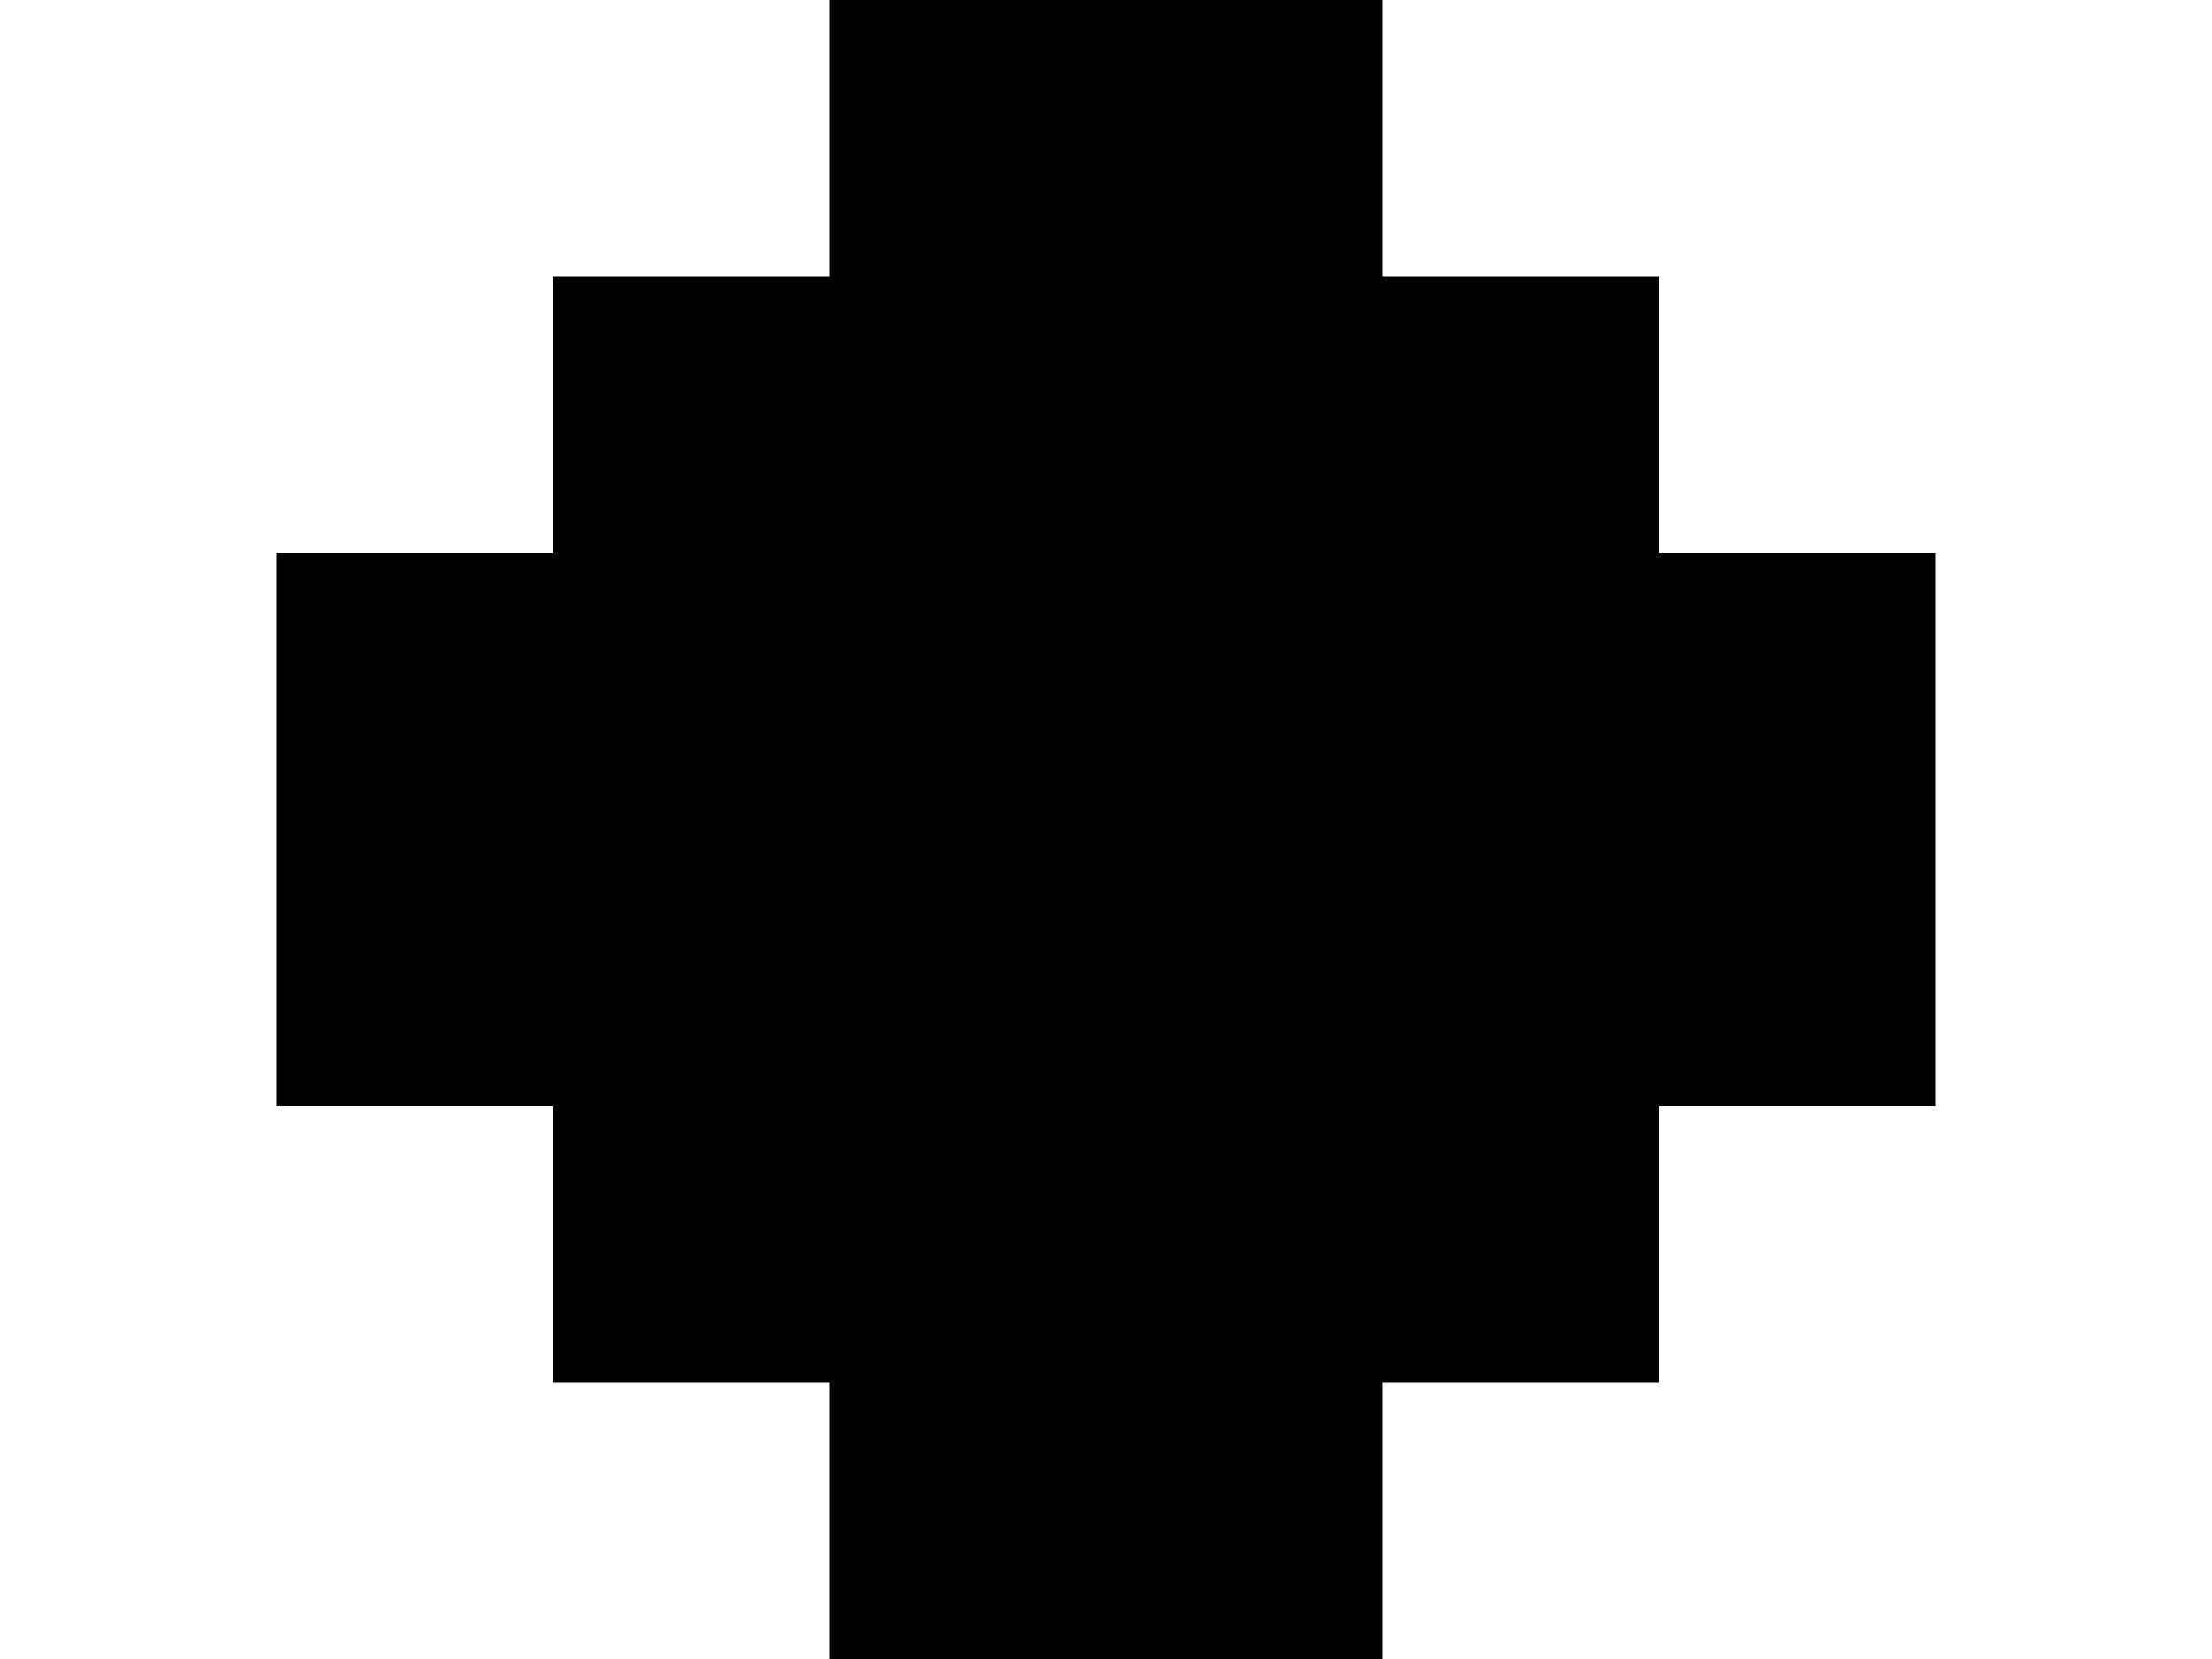
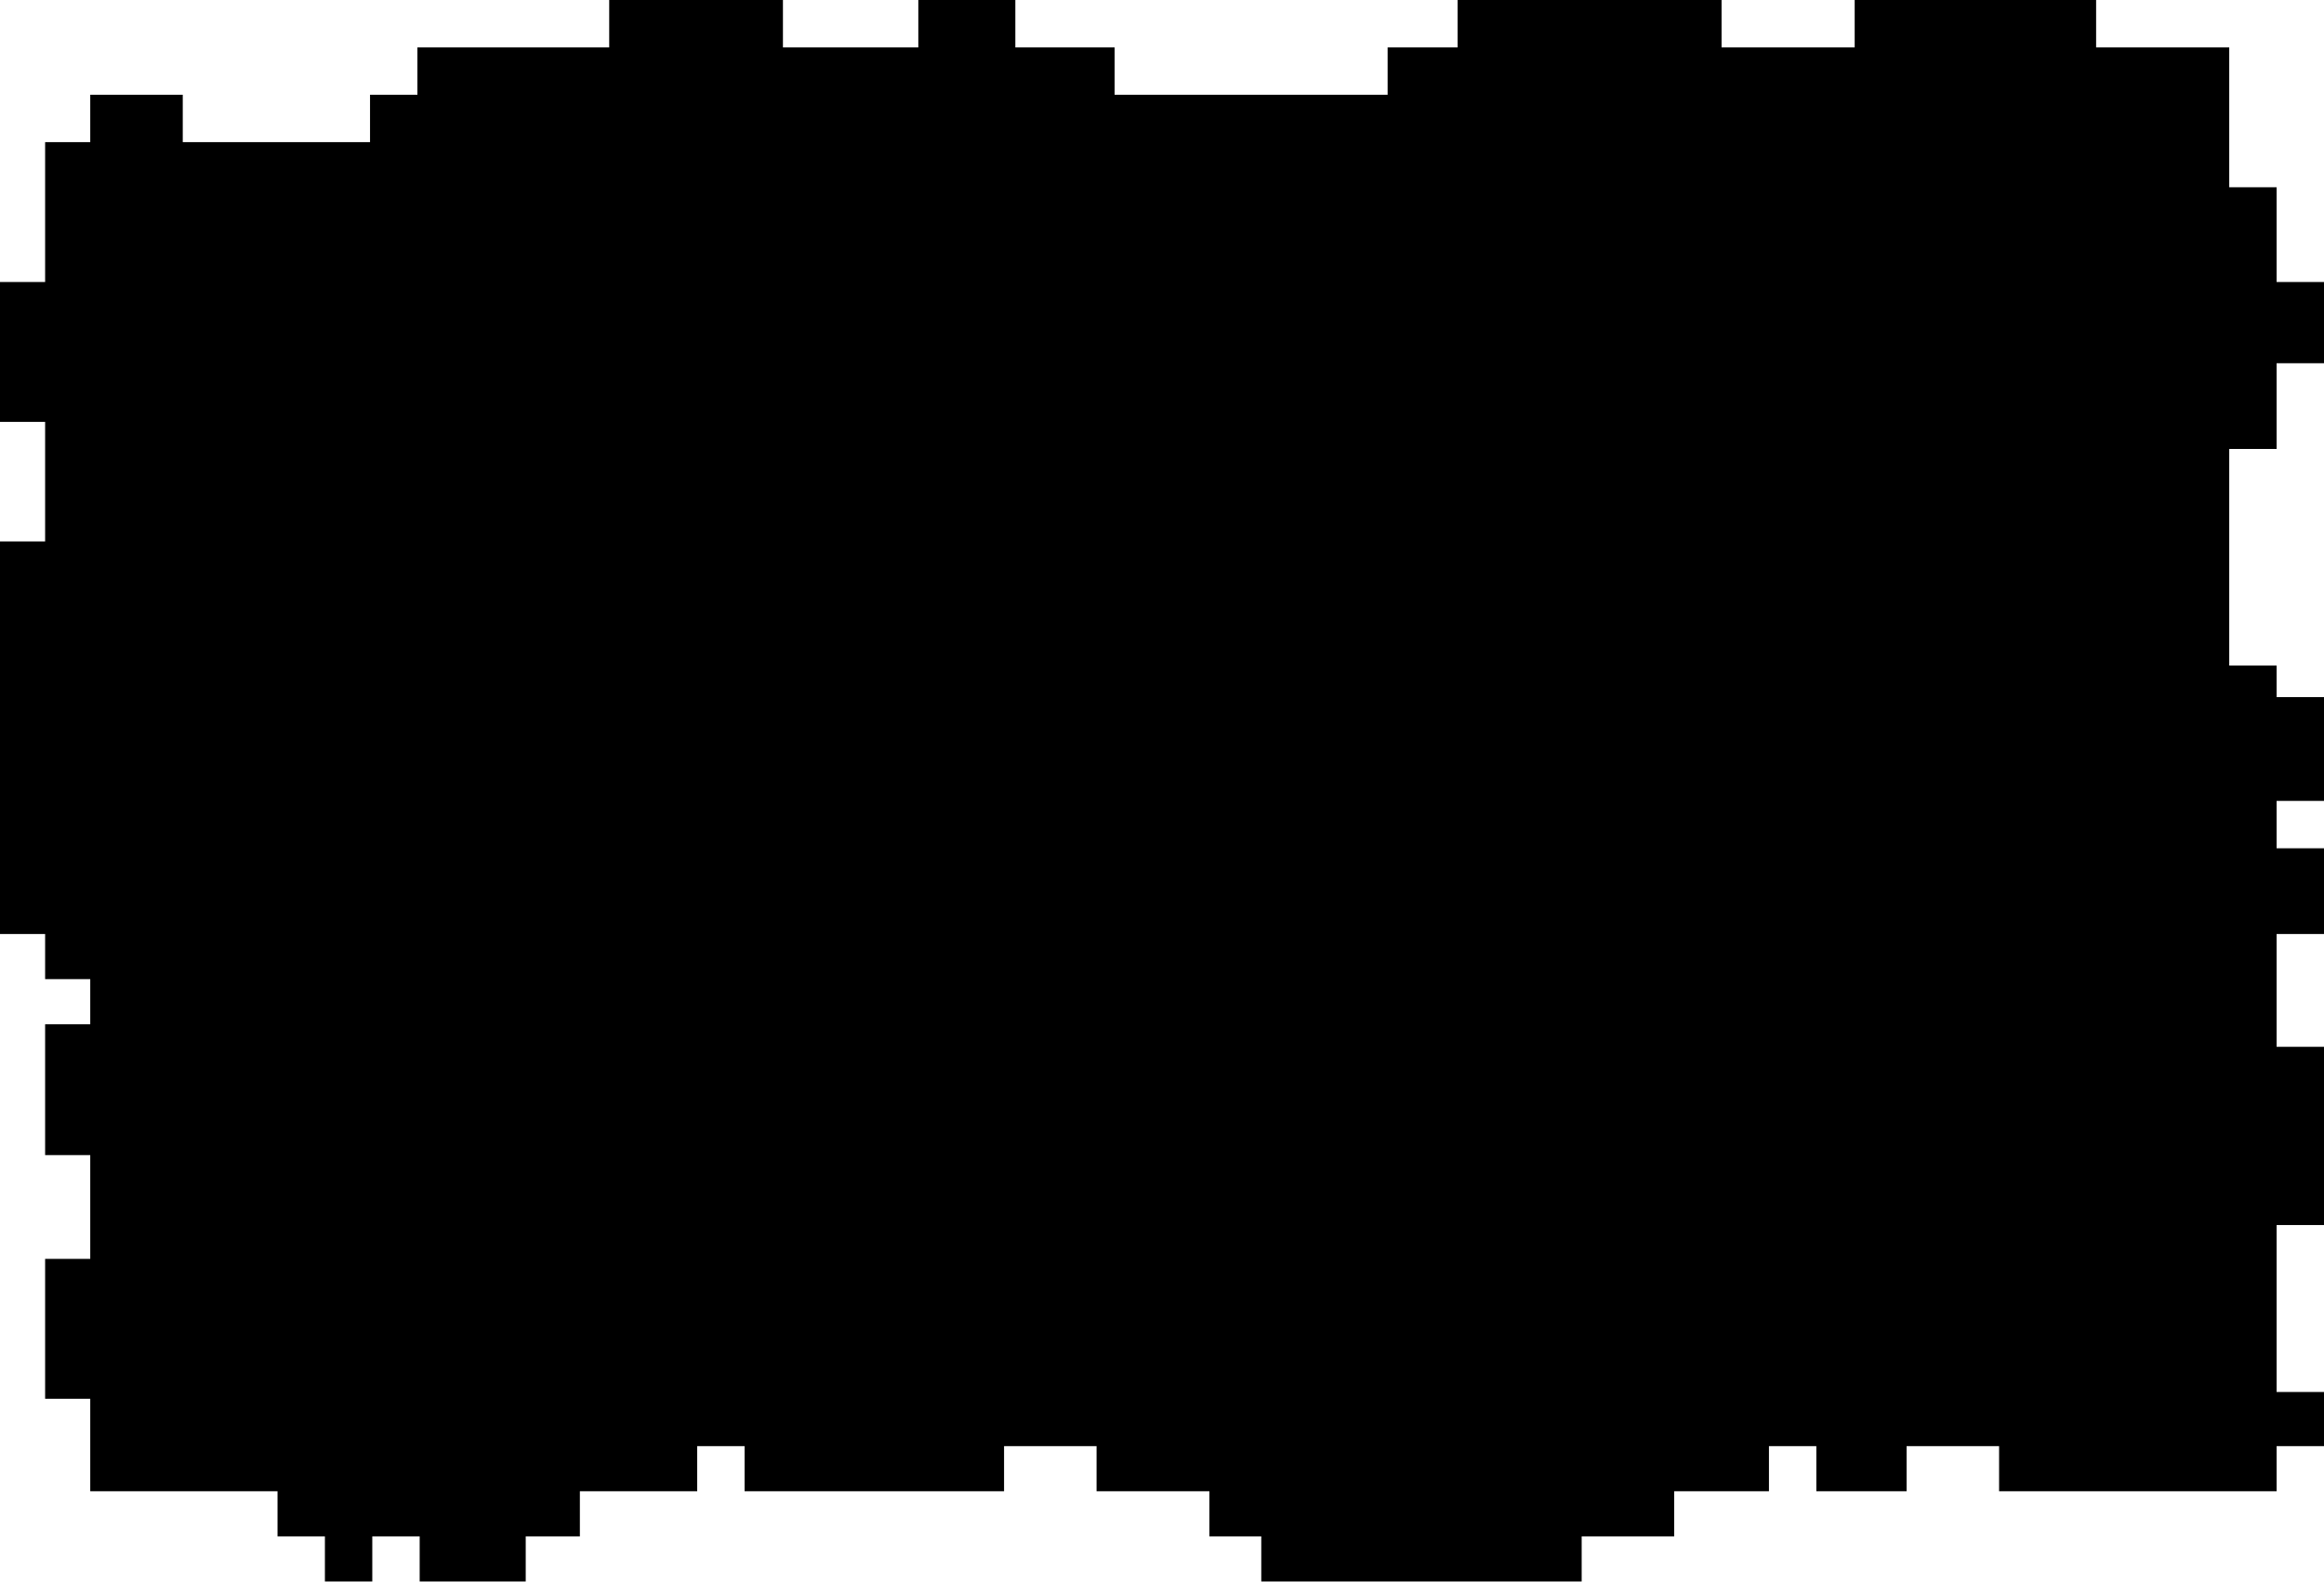
- <svg xmlns="http://www.w3.org/2000/svg" width="400" height="300" viewBox="0 0 400 300" fill="none">
-   <path fill-rule="evenodd" clip-rule="evenodd" d="M100 50H150V0H250V50H300V100H350V200H300V250H250V300H150V250H100V200H50V100H100V50Z" fill="black" />
+ <svg xmlns="http://www.w3.org/2000/svg" fill="none" viewBox="0 0 1030 701">
+   <path fill="currentcolor" d="M347 0v21h60V0h43v21h44v21h121V21h31V0h117v21h59V0h107v21h59v62h21v42h21v36h-21v38h-21v96h21v14h21v46h-21v21h21v38h-21v50h21v79h-21v74h21v24h-21v20H886v-20h-41v20h-40v-20h-21v20h-42v20h-41v20H559v-20h-23v-20h-50v-20h-41v20H330v-20h-21v20h-52v20h-24v20h-47v-20h-21v20h-21v-20h-21v-20H40v-41H20v-62h20v-46H20v-58h20v-20H20v-20H0V240h20v-53H0v-62h20V63h20V42h41v21h83V42h21V21h85V0z" />
</svg>
